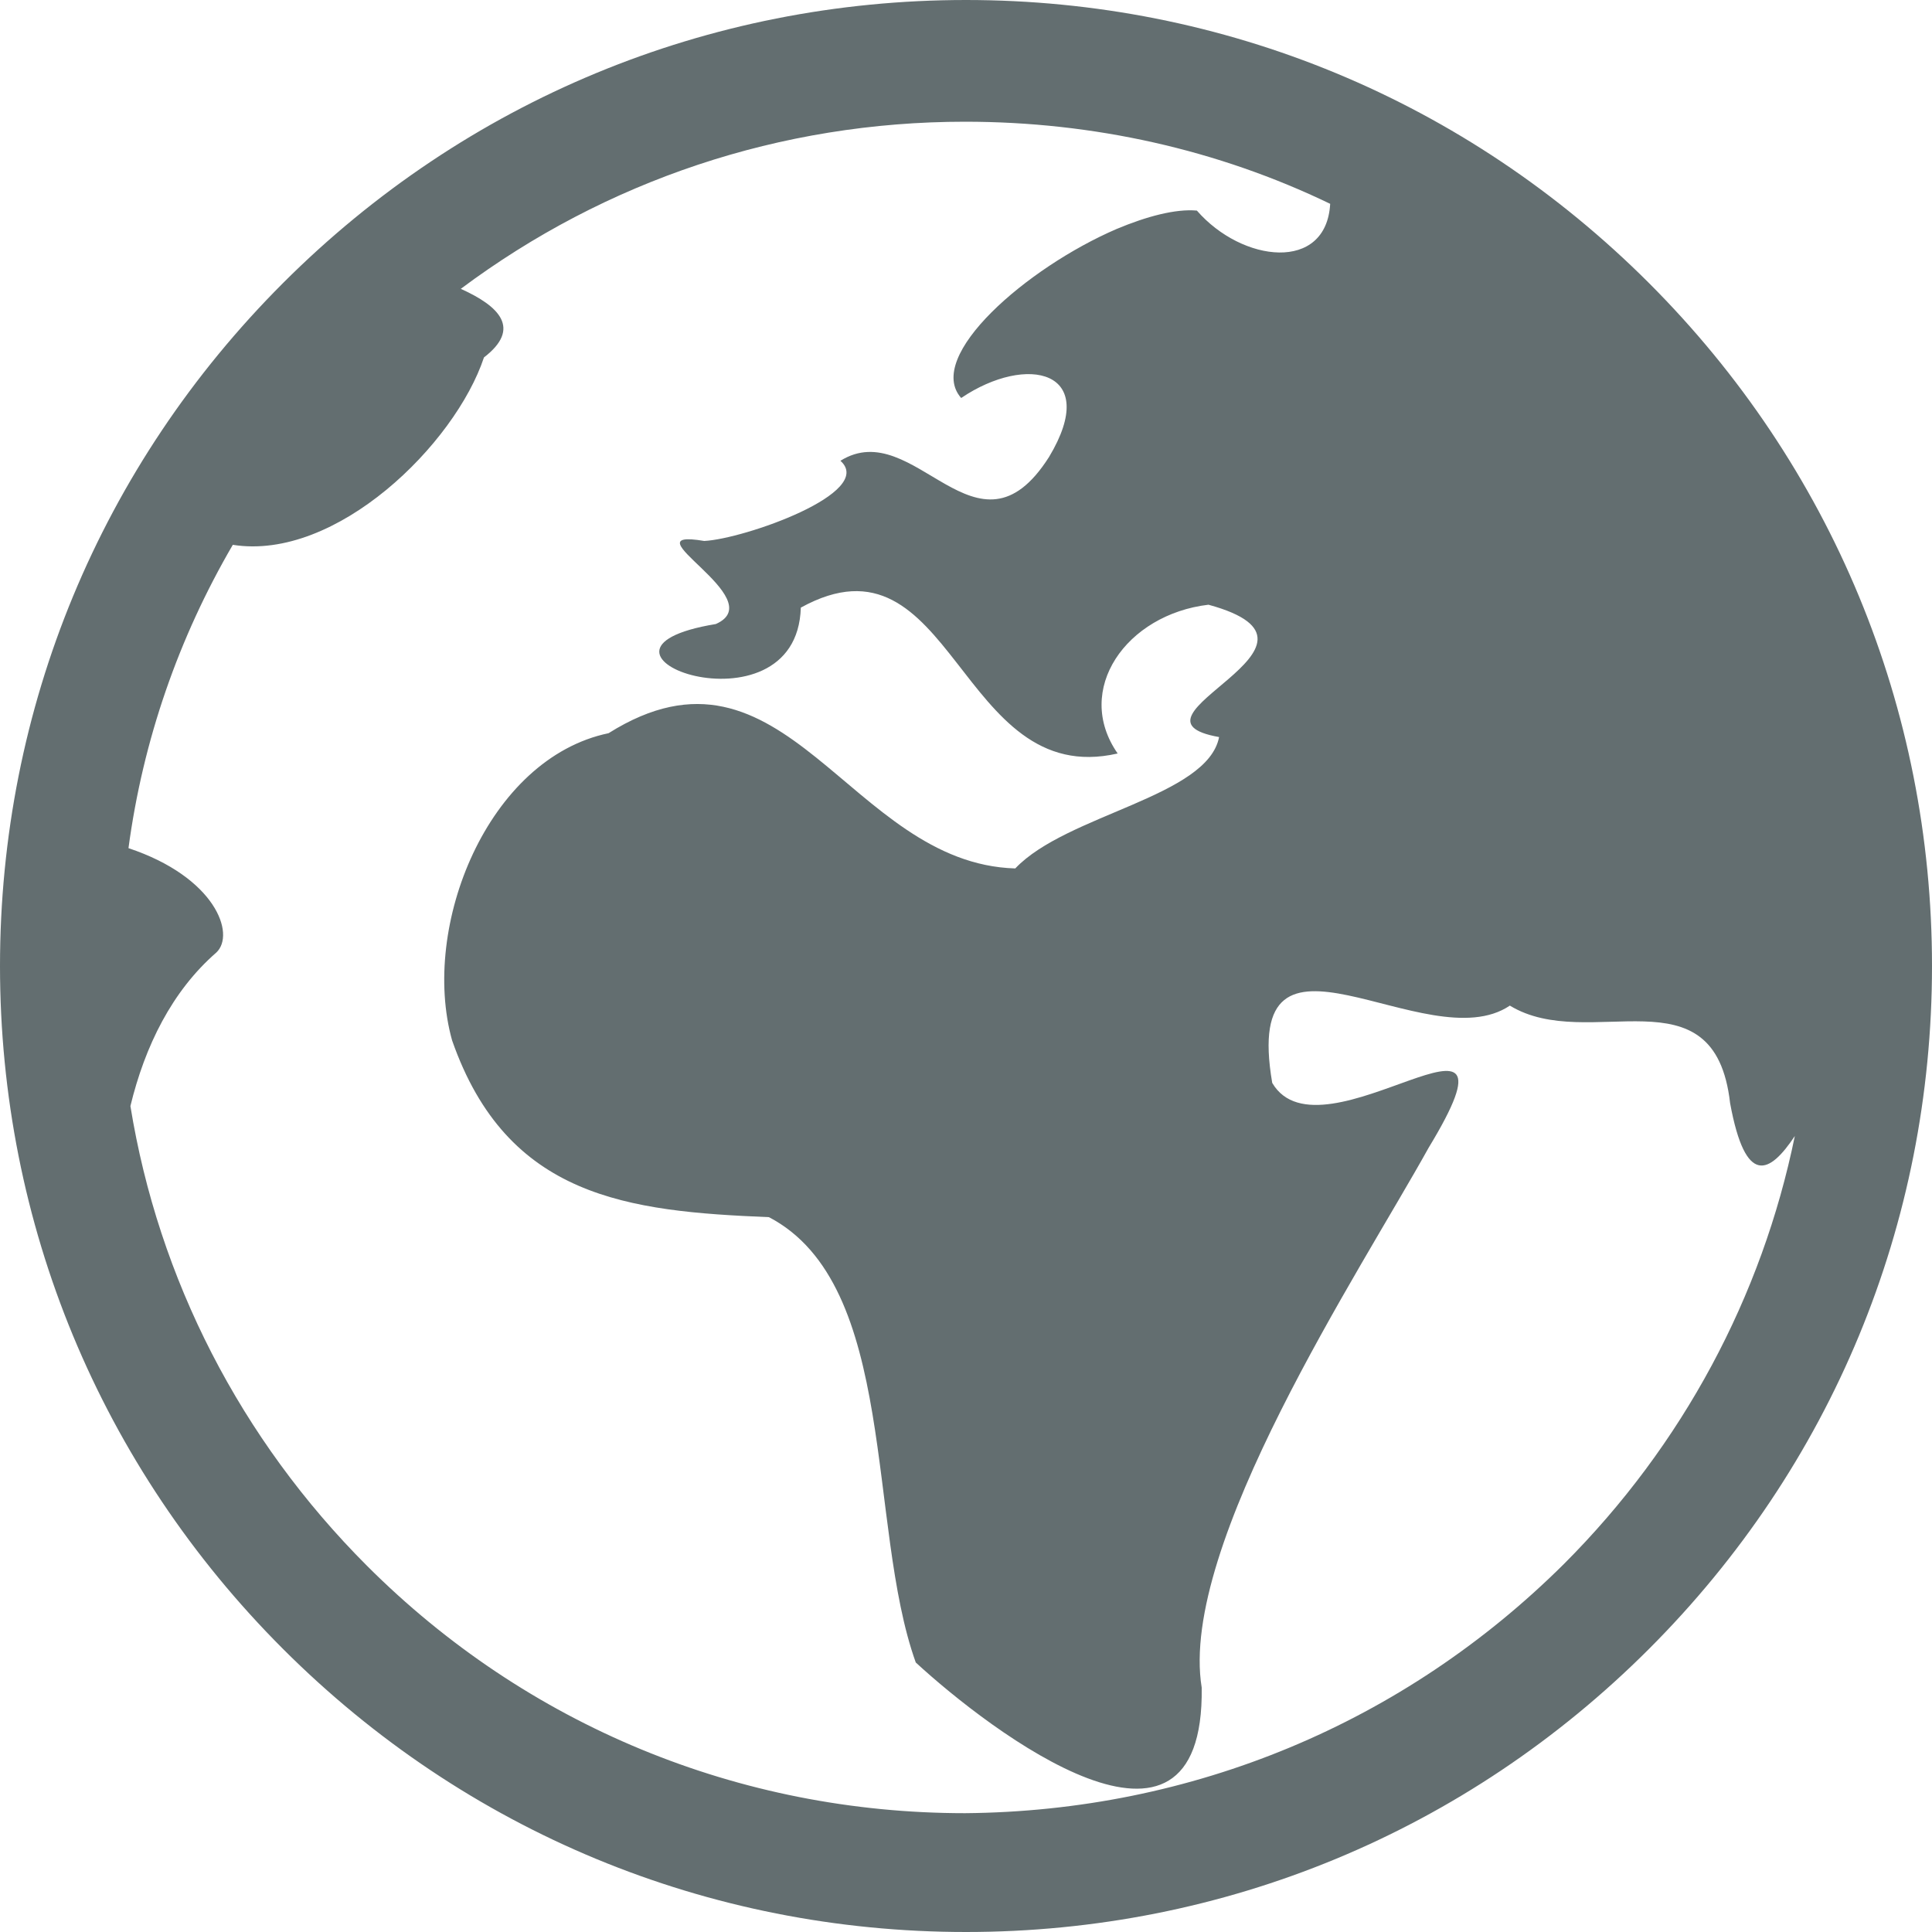
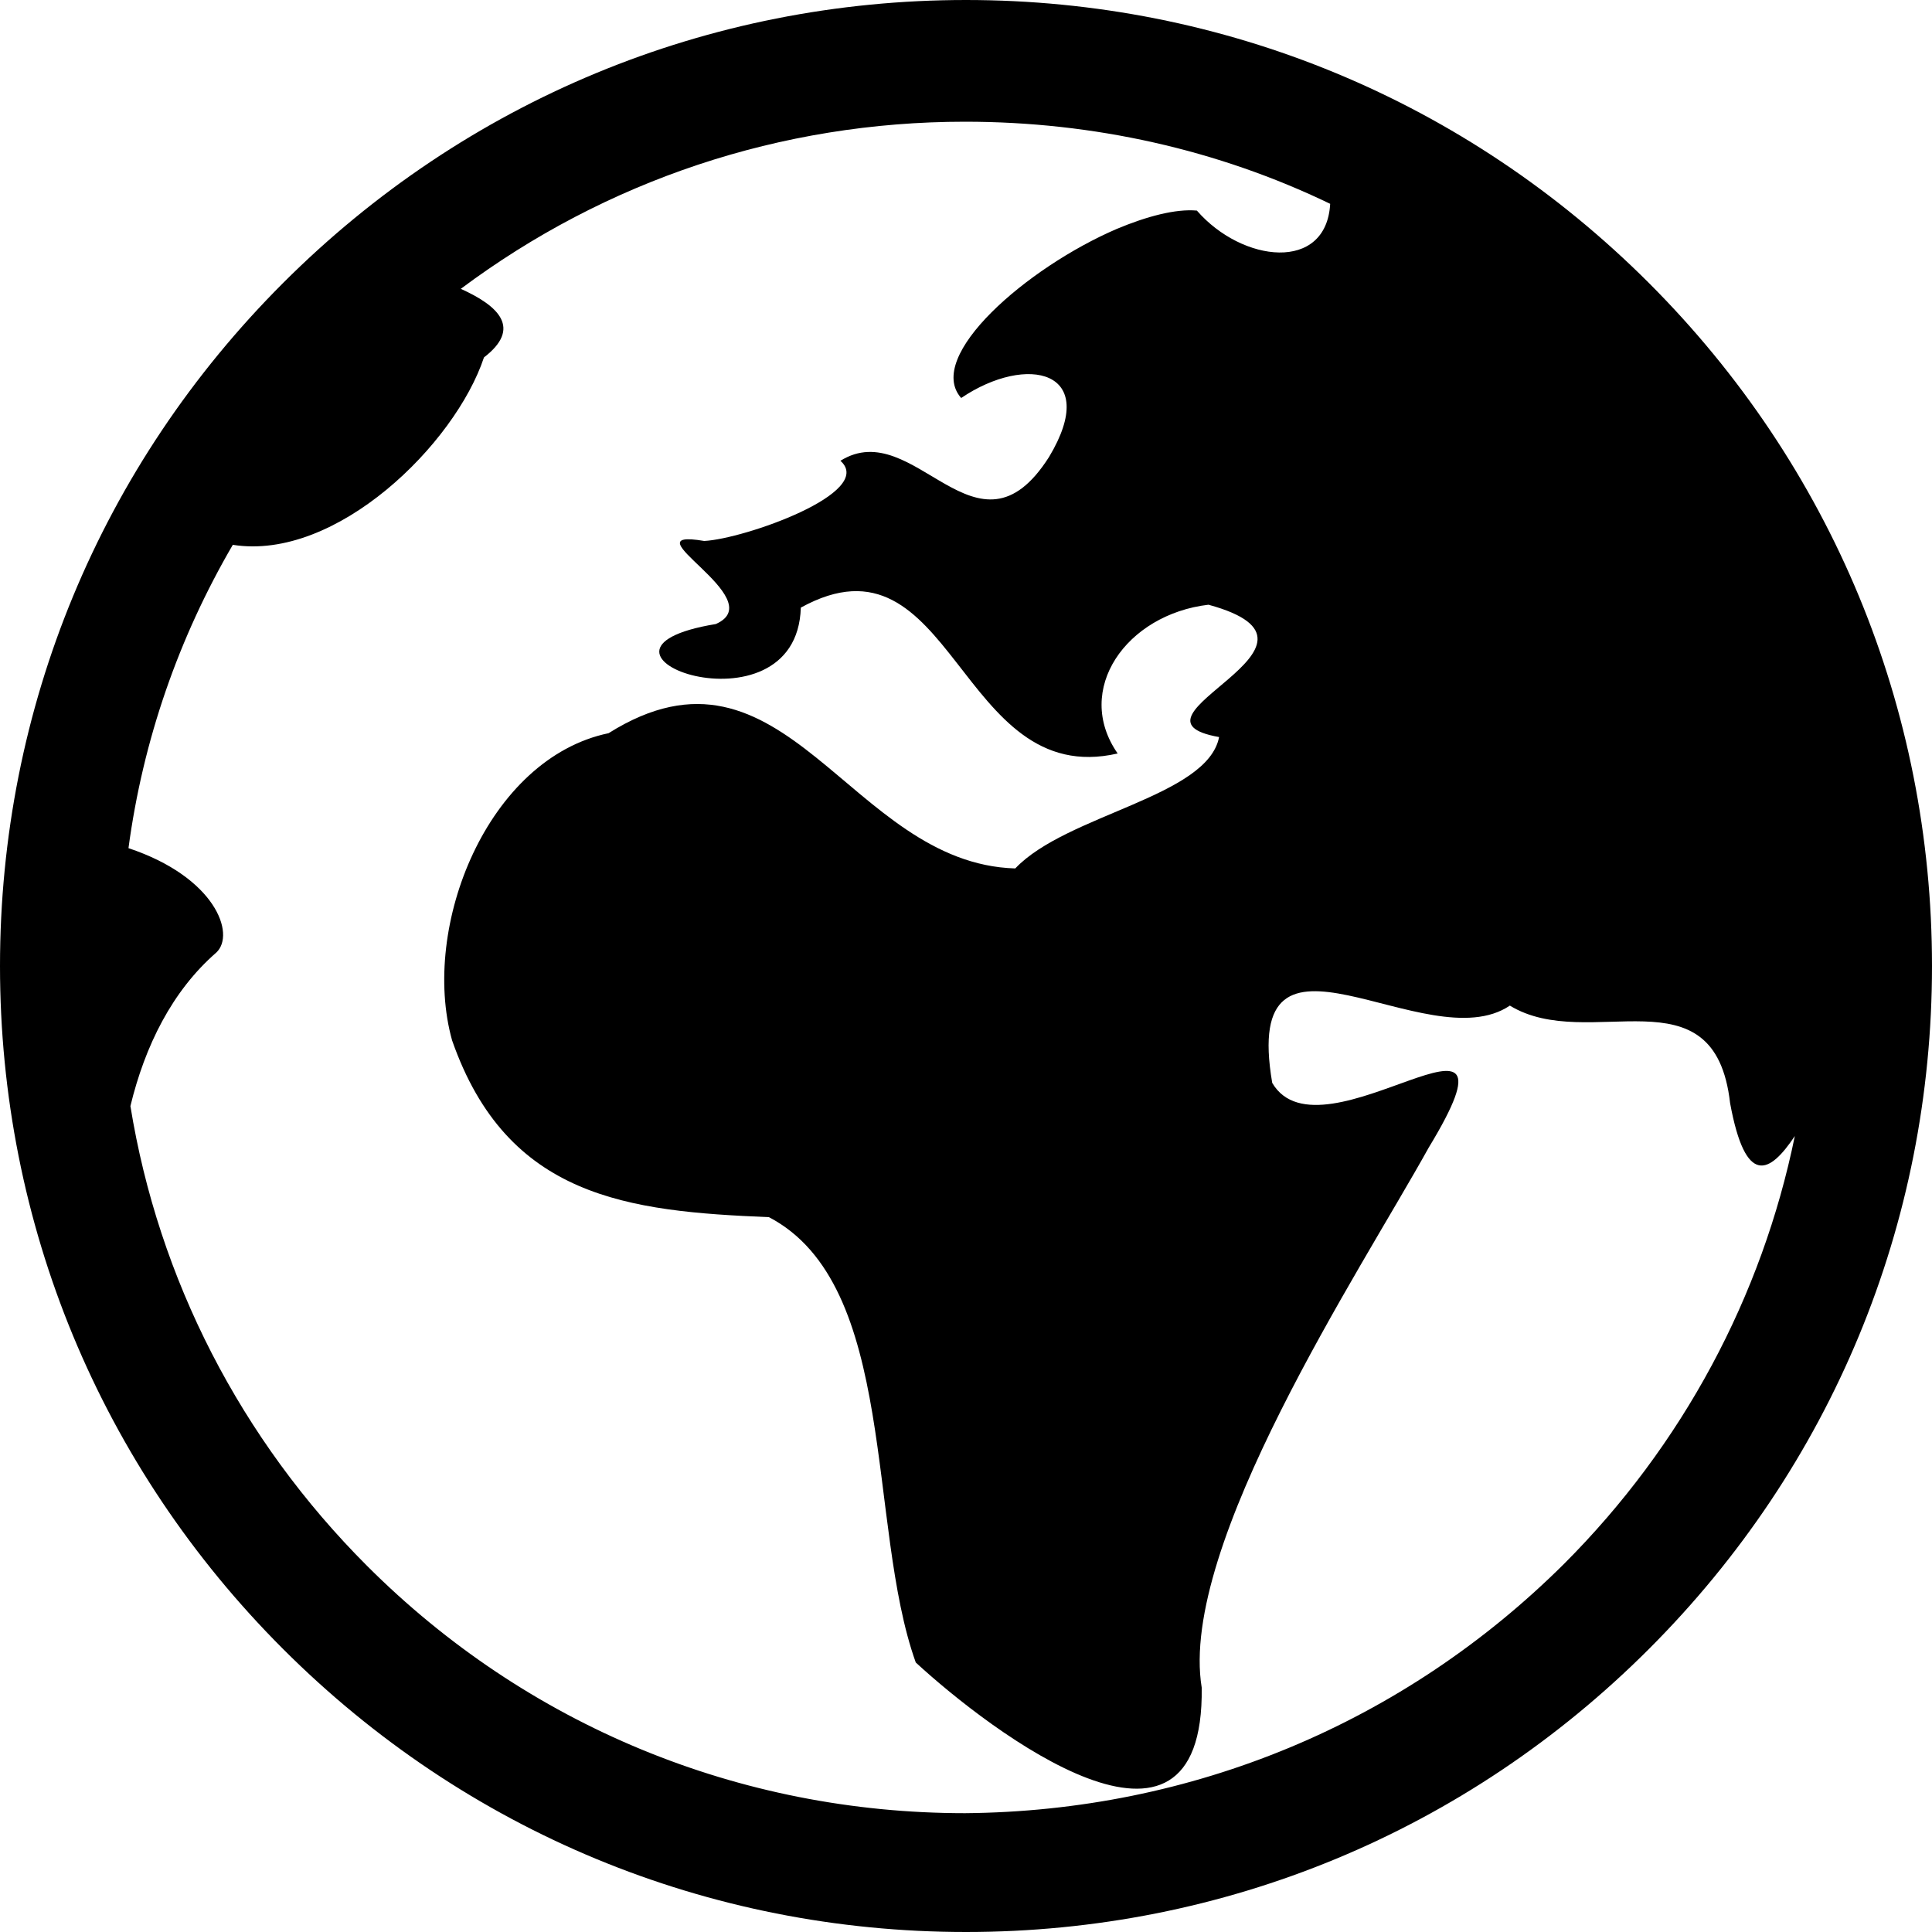
<svg xmlns="http://www.w3.org/2000/svg" version="1.1" viewBox="0 0 200 200">
-   <path fill="#636E70" d="M170.7,29.3c18.9,18.9,29.3,44,29.3,70.7c0,26.7-10.4,51.8-29.3,70.7c-18.9,18.9-44,29.3-70.7,29.3   s-51.8-10.4-70.7-29.3C10.4,151.8,0,126.7,0,100c0-26.7,10.4-51.8,29.3-70.7S73.3,0,100,0S151.8,10.4,170.7,29.3z M161.9,161.9   c12.3-12.3,20.5-27.7,23.9-44.3c-2.6,3.9-5.1,5.3-6.7-3.4c-1.6-14.1-14.6-5.1-22.8-10.1c-8.6,5.8-27.9-11.3-24.6,8   c5.1,8.7,27.3-11.6,16.2,6.7c-7.1,12.8-25.9,41.2-23.5,55.9c0.3,21.4-21.9,4.5-29.6-2.6c-5.1-14.2-1.8-39.1-15.2-46.1   c-14.6-0.6-27.1-2-32.8-18.3C43.5,95.9,50.5,78.5,63,75.9c18.3-11.5,24.9,13.5,42.1,14c5.3-5.6,19.9-7.4,21.1-13.6   c-11.3-2,14.3-9.5-1.1-13.7c-8.5,1-14,8.8-9.4,15.4c-16.5,3.8-17-23.8-32.8-15.1c-0.4,13.8-25.8,4.5-8.8,1.7   c5.9-2.6-9.5-10-1.2-8.6c4.1-0.2,17.8-5,14.1-8.3c7.7-4.8,14.1,11.4,21.6-0.4c5.4-9-2.3-10.7-9.1-6.1c-3.8-4.3,6.8-13.5,16.1-17.5   c3.1-1.3,6.1-2.1,8.3-1.9c4.7,5.4,13.4,6.4,13.8-0.7c-11.6-5.6-24.5-8.5-37.8-8.5c-19.1,0-37.2,6.1-52.2,17.3   c4,1.8,6.3,4.1,2.4,7.1c-3,9-15.3,21.1-26,19.4c-5.6,9.6-9.3,20.2-10.8,31.4c9,3,11.1,8.9,9.1,10.8c-4.6,4-7.4,9.7-8.9,15.9   c2.9,17.9,11.4,34.5,24.5,47.6c16.5,16.5,38.5,25.6,61.9,25.6C123.4,187.5,145.3,178.4,161.9,161.9z" />
+   <path d="M170.7,29.3c18.9,18.9,29.3,44,29.3,70.7c0,26.7-10.4,51.8-29.3,70.7c-18.9,18.9-44,29.3-70.7,29.3   s-51.8-10.4-70.7-29.3C10.4,151.8,0,126.7,0,100c0-26.7,10.4-51.8,29.3-70.7S73.3,0,100,0S151.8,10.4,170.7,29.3z M161.9,161.9   c12.3-12.3,20.5-27.7,23.9-44.3c-2.6,3.9-5.1,5.3-6.7-3.4c-1.6-14.1-14.6-5.1-22.8-10.1c-8.6,5.8-27.9-11.3-24.6,8   c5.1,8.7,27.3-11.6,16.2,6.7c-7.1,12.8-25.9,41.2-23.5,55.9c0.3,21.4-21.9,4.5-29.6-2.6c-5.1-14.2-1.8-39.1-15.2-46.1   c-14.6-0.6-27.1-2-32.8-18.3C43.5,95.9,50.5,78.5,63,75.9c18.3-11.5,24.9,13.5,42.1,14c5.3-5.6,19.9-7.4,21.1-13.6   c-11.3-2,14.3-9.5-1.1-13.7c-8.5,1-14,8.8-9.4,15.4c-16.5,3.8-17-23.8-32.8-15.1c-0.4,13.8-25.8,4.5-8.8,1.7   c5.9-2.6-9.5-10-1.2-8.6c4.1-0.2,17.8-5,14.1-8.3c7.7-4.8,14.1,11.4,21.6-0.4c5.4-9-2.3-10.7-9.1-6.1c-3.8-4.3,6.8-13.5,16.1-17.5   c3.1-1.3,6.1-2.1,8.3-1.9c4.7,5.4,13.4,6.4,13.8-0.7c-11.6-5.6-24.5-8.5-37.8-8.5c-19.1,0-37.2,6.1-52.2,17.3   c4,1.8,6.3,4.1,2.4,7.1c-3,9-15.3,21.1-26,19.4c-5.6,9.6-9.3,20.2-10.8,31.4c9,3,11.1,8.9,9.1,10.8c-4.6,4-7.4,9.7-8.9,15.9   c2.9,17.9,11.4,34.5,24.5,47.6c16.5,16.5,38.5,25.6,61.9,25.6C123.4,187.5,145.3,178.4,161.9,161.9z" />
</svg>
